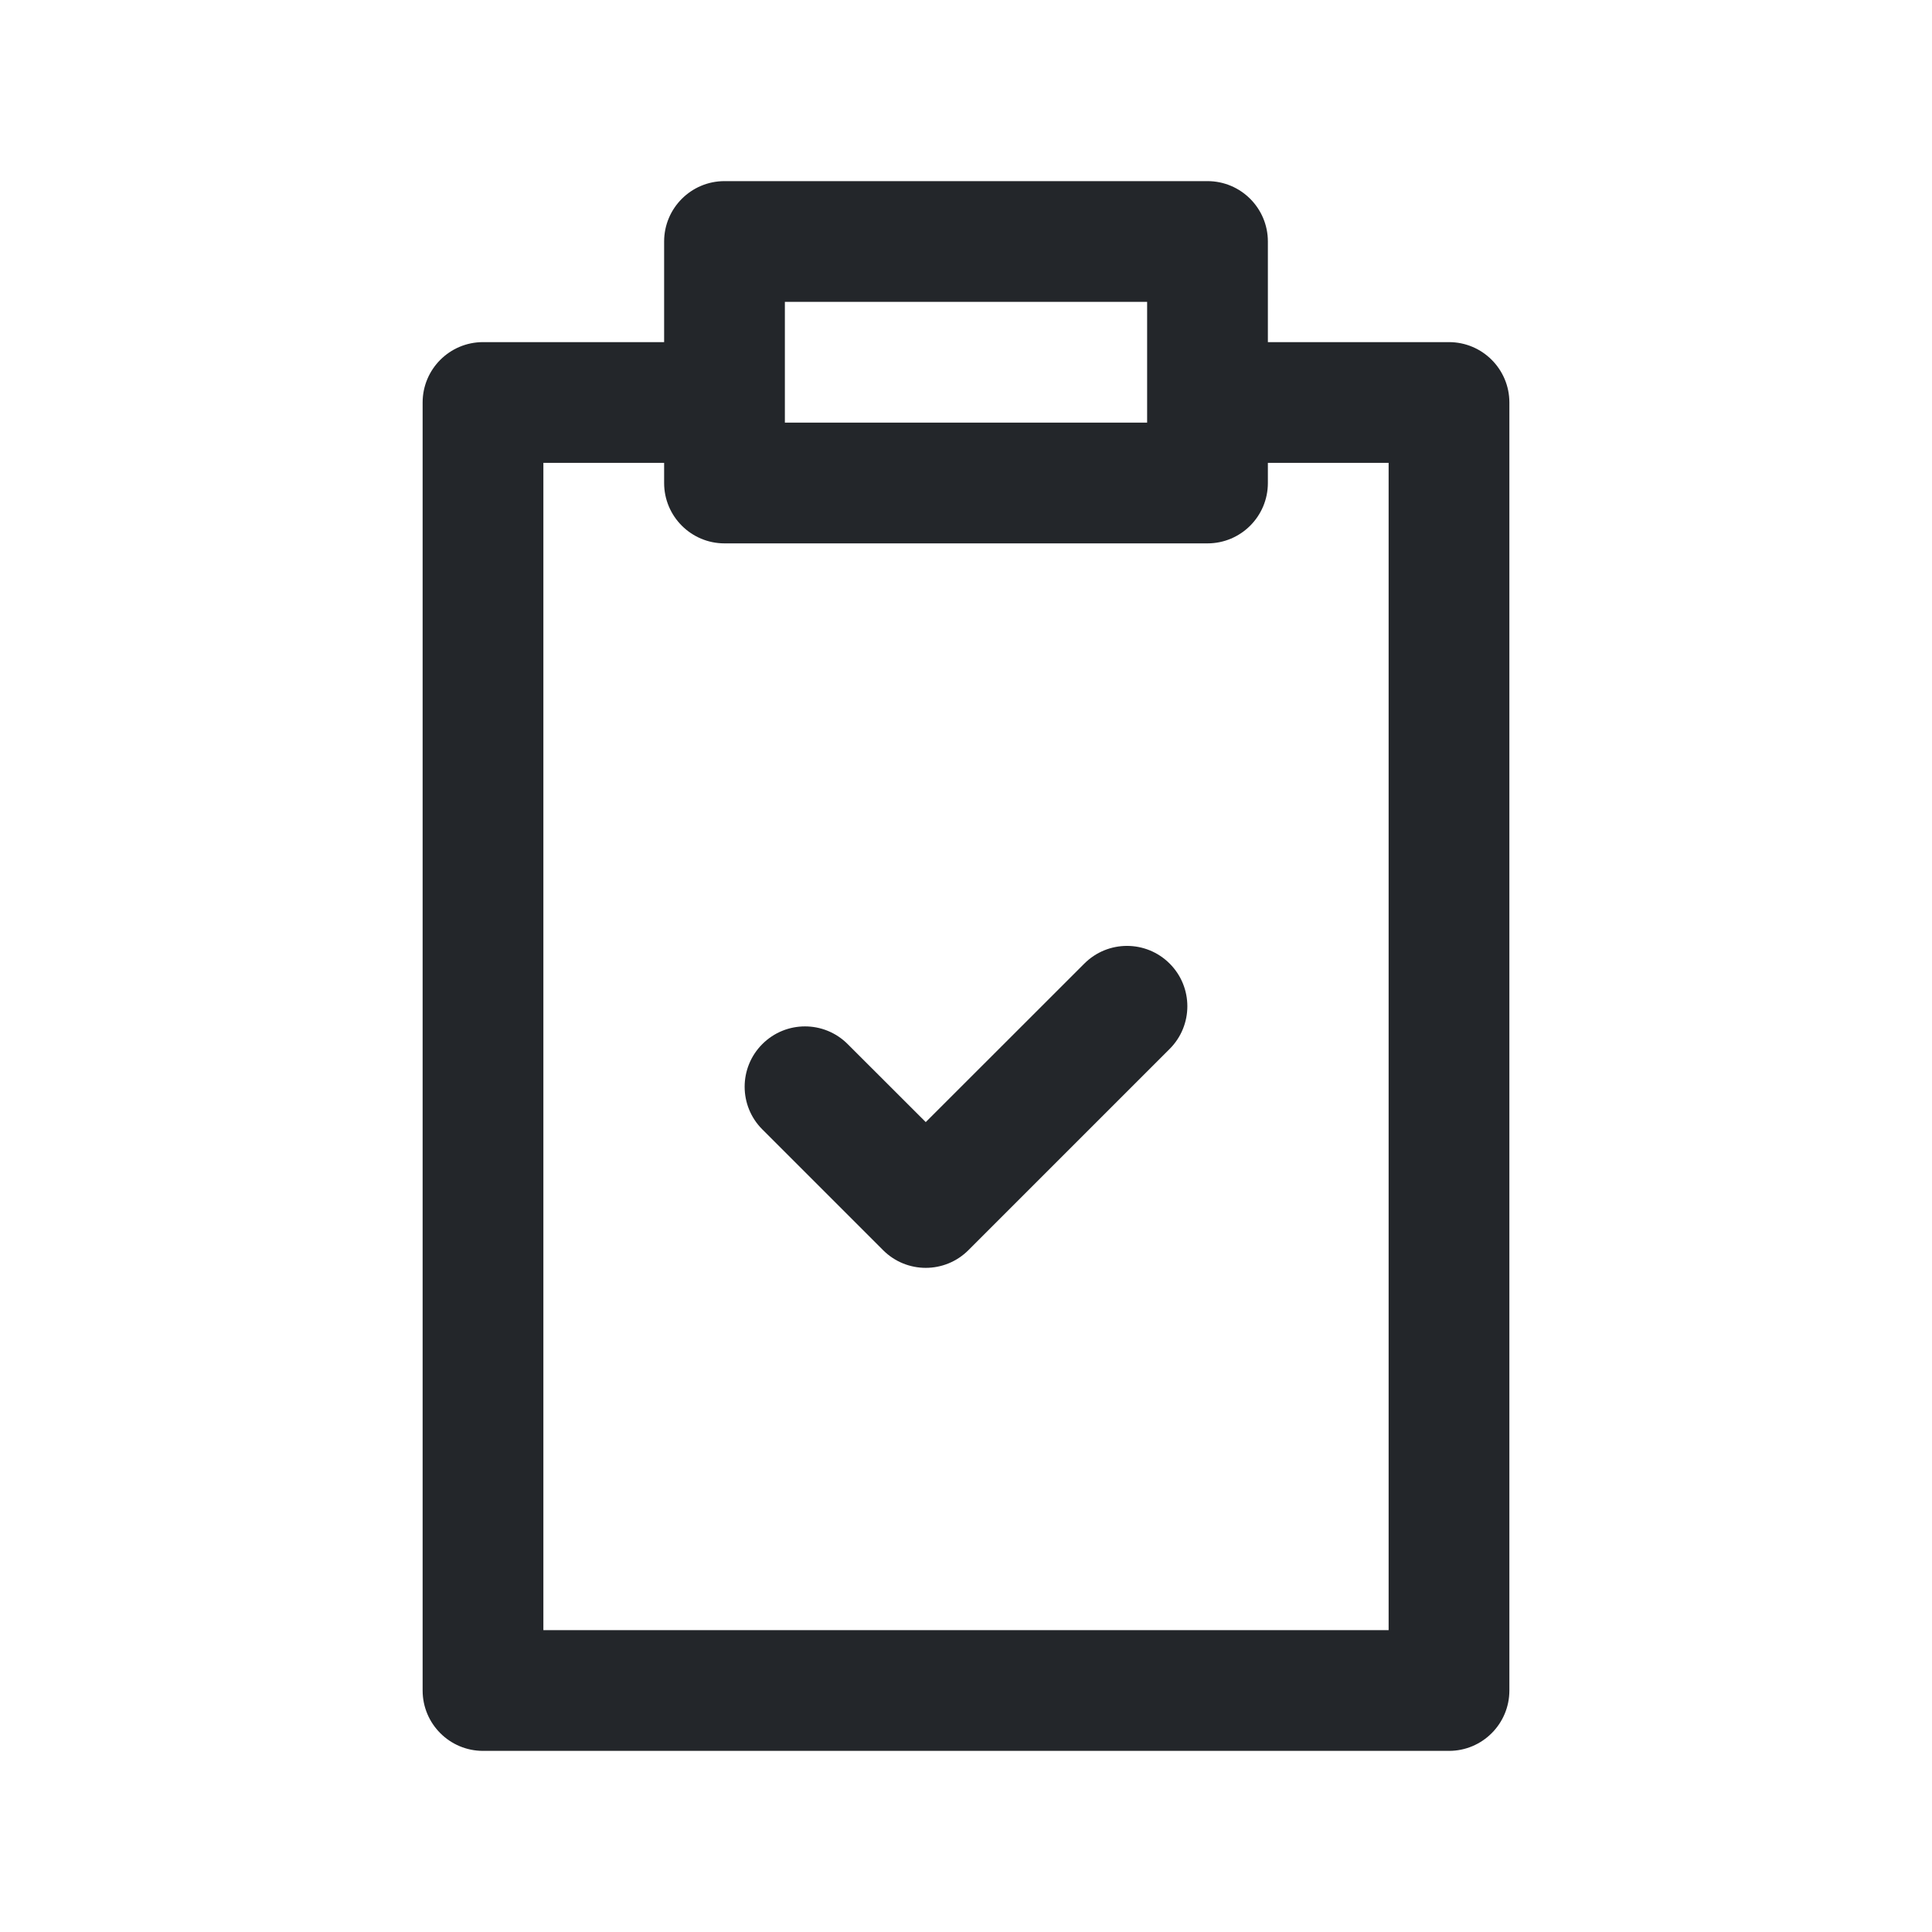
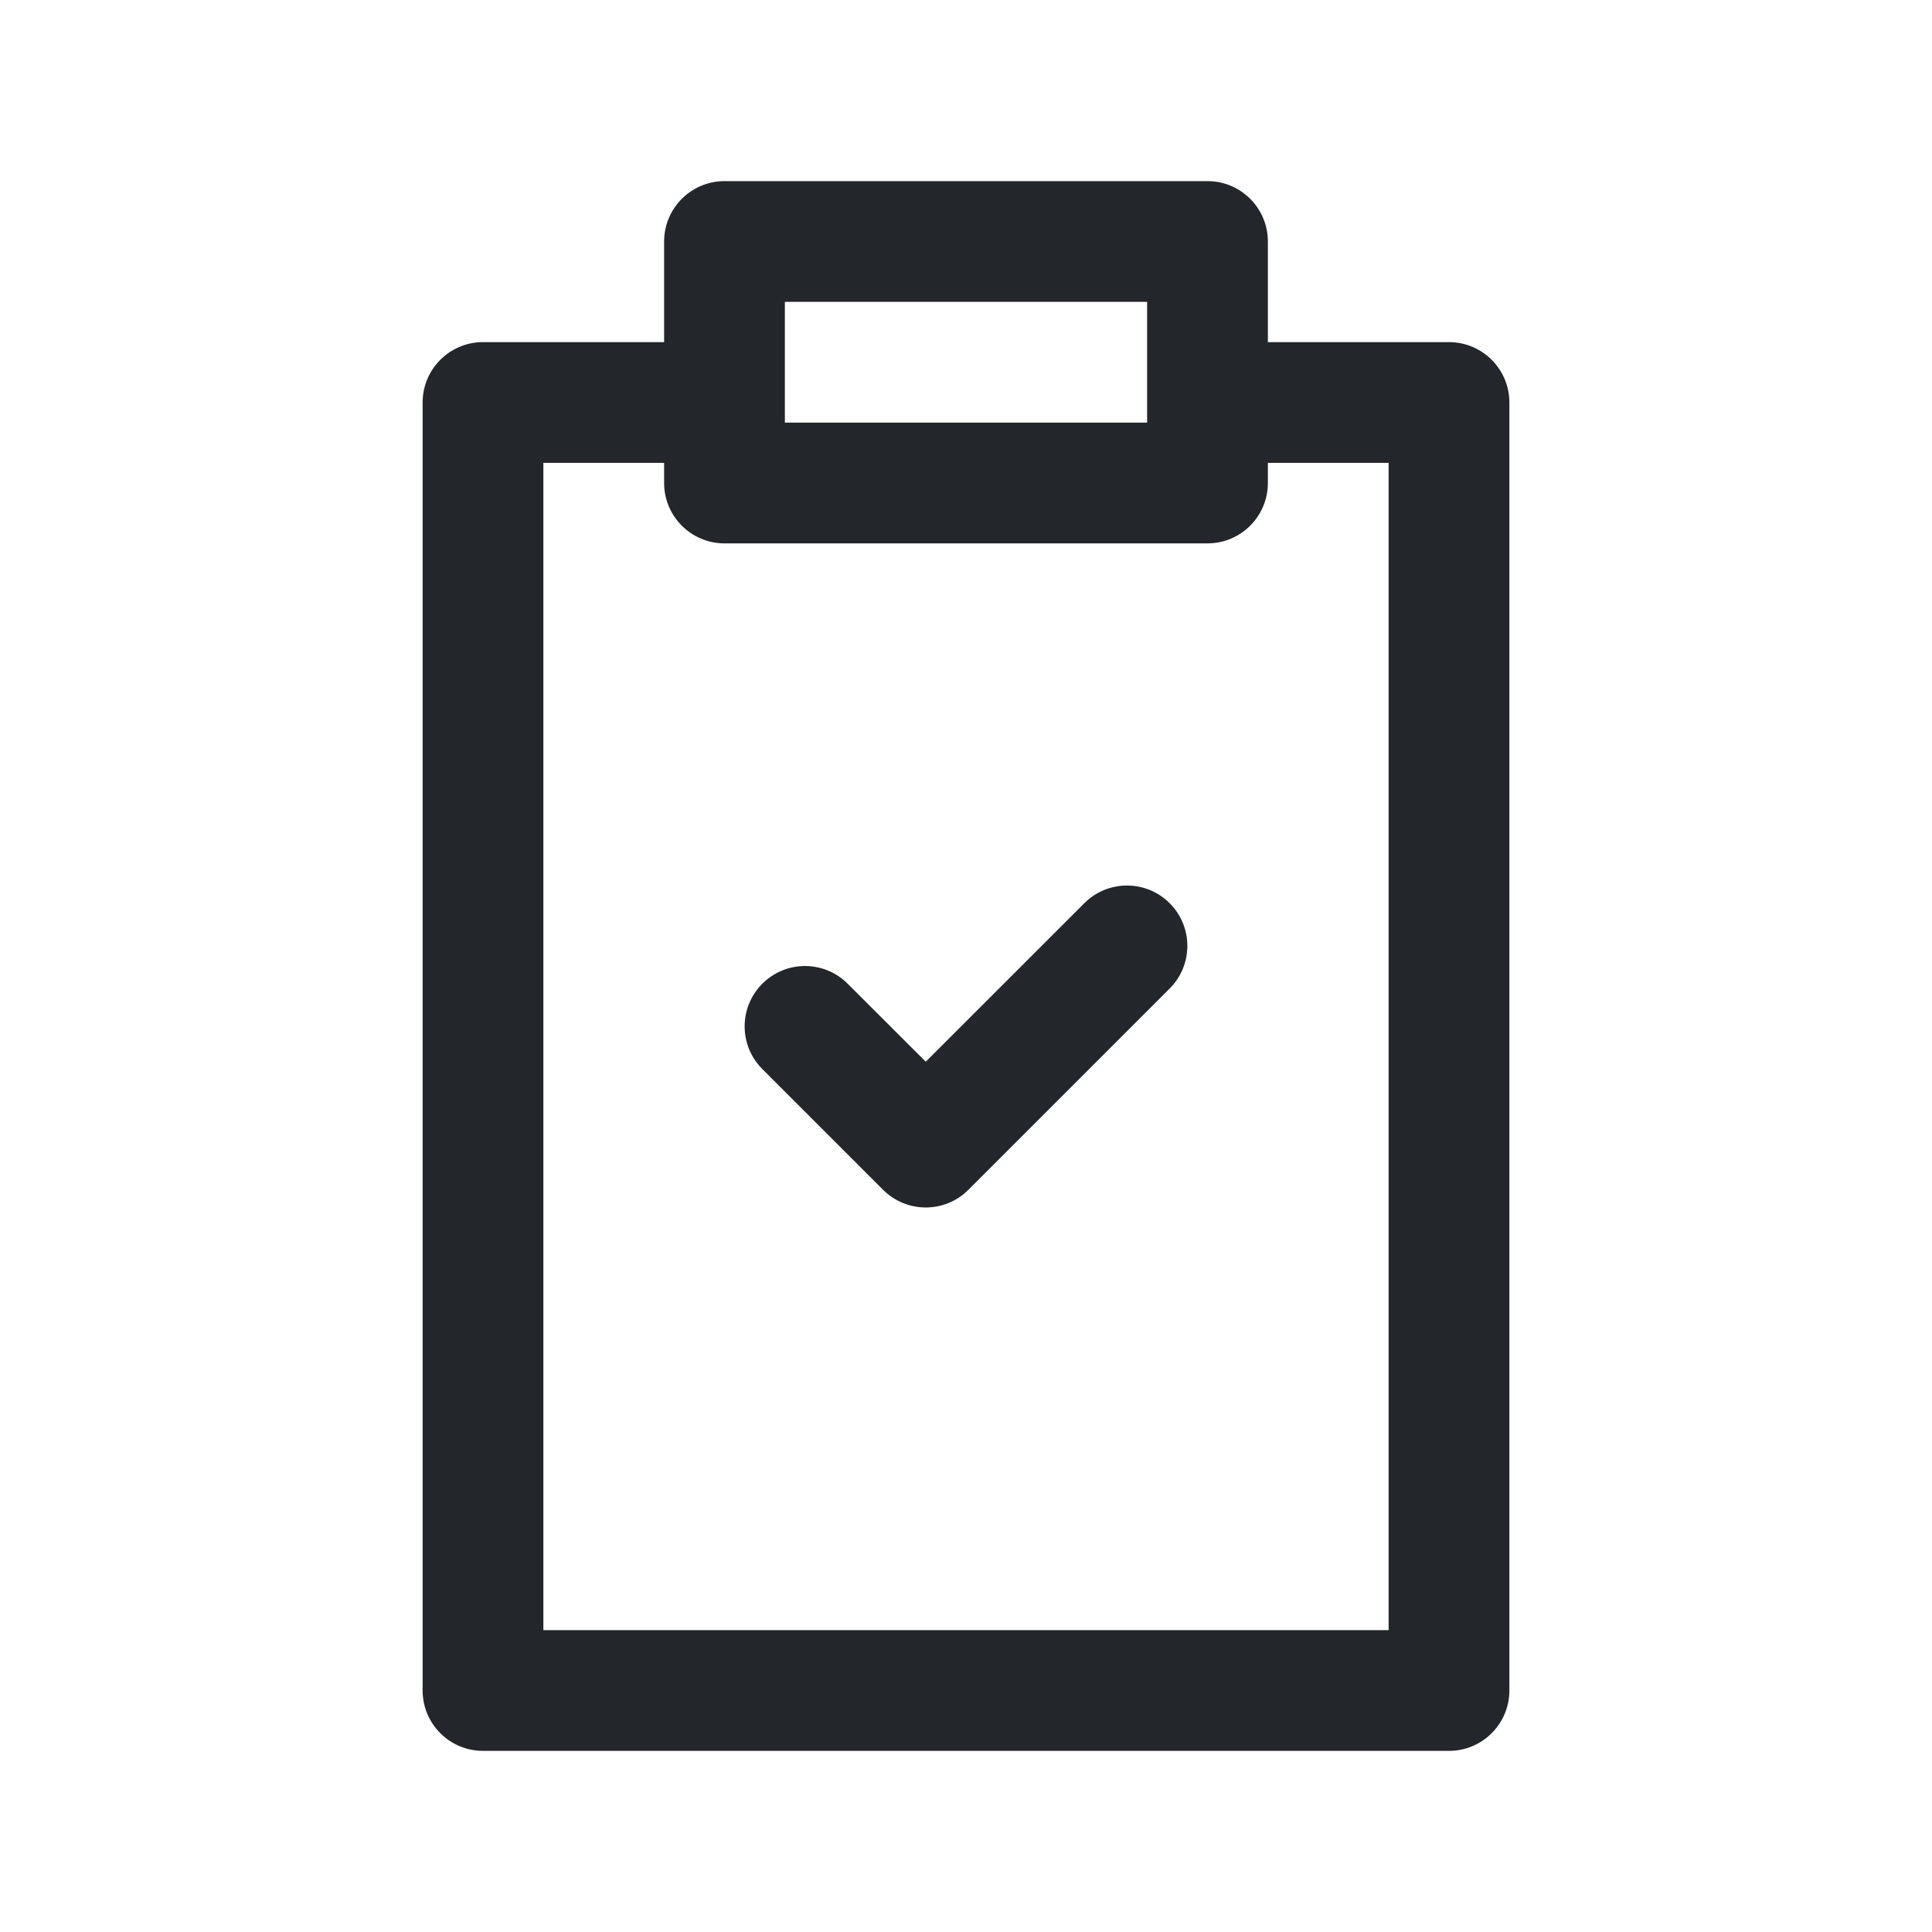
<svg xmlns="http://www.w3.org/2000/svg" width="24" height="24" viewBox="0 0 24 24" fill="none">
-   <path fill-rule="evenodd" clip-rule="evenodd" d="M8.25 3C8.25 2.586 8.586 2.25 9 2.25H15C15.414 2.25 15.75 2.586 15.75 3V4.25H18C18.414 4.25 18.75 4.586 18.75 5V21C18.75 21.414 18.414 21.75 18 21.75H6C5.586 21.75 5.25 21.414 5.25 21V5C5.25 4.586 5.586 4.25 6 4.25H8.25V3ZM15.75 6C15.75 6.414 15.414 6.75 15 6.75H9C8.586 6.75 8.25 6.414 8.25 6V5.75H6.75V20.25H17.25V5.75H15.75V6ZM14.25 5.25H9.75V3.75H14.25V5.25ZM14.53 13.03C14.823 12.737 14.823 12.263 14.53 11.97C14.237 11.677 13.763 11.677 13.47 11.97L11.5 13.939L10.53 12.97C10.237 12.677 9.763 12.677 9.47 12.97C9.177 13.263 9.177 13.737 9.47 14.03L10.97 15.53C11.263 15.823 11.737 15.823 12.03 15.53L14.53 13.03Z" fill="#23262A" />
+   <path fill-rule="evenodd" clip-rule="evenodd" d="M8.25 3C8.25 2.586 8.586 2.25 9 2.25H15C15.414 2.25 15.75 2.586 15.75 3V4.25H18C18.414 4.25 18.75 4.586 18.75 5V21C18.75 21.414 18.414 21.75 18 21.75H6C5.586 21.75 5.25 21.414 5.25 21V5C5.25 4.586 5.586 4.25 6 4.25H8.25V3ZM15.75 6C15.75 6.414 15.414 6.75 15 6.75H9C8.586 6.75 8.25 6.414 8.25 6V5.75H6.75V20.25H17.25V5.75H15.75V6ZM14.25 5.25H9.75V3.75H14.25V5.25ZM14.53 12.28C14.823 11.987 14.823 11.513 14.53 11.22C14.237 10.927 13.763 10.927 13.47 11.22L11.5 13.189L10.53 12.22C10.237 11.927 9.763 11.927 9.47 12.22C9.177 12.513 9.177 12.987 9.47 13.28L10.97 14.78C11.263 15.073 11.737 15.073 12.03 14.78L14.53 12.28Z" fill="#23262A" />
</svg>
